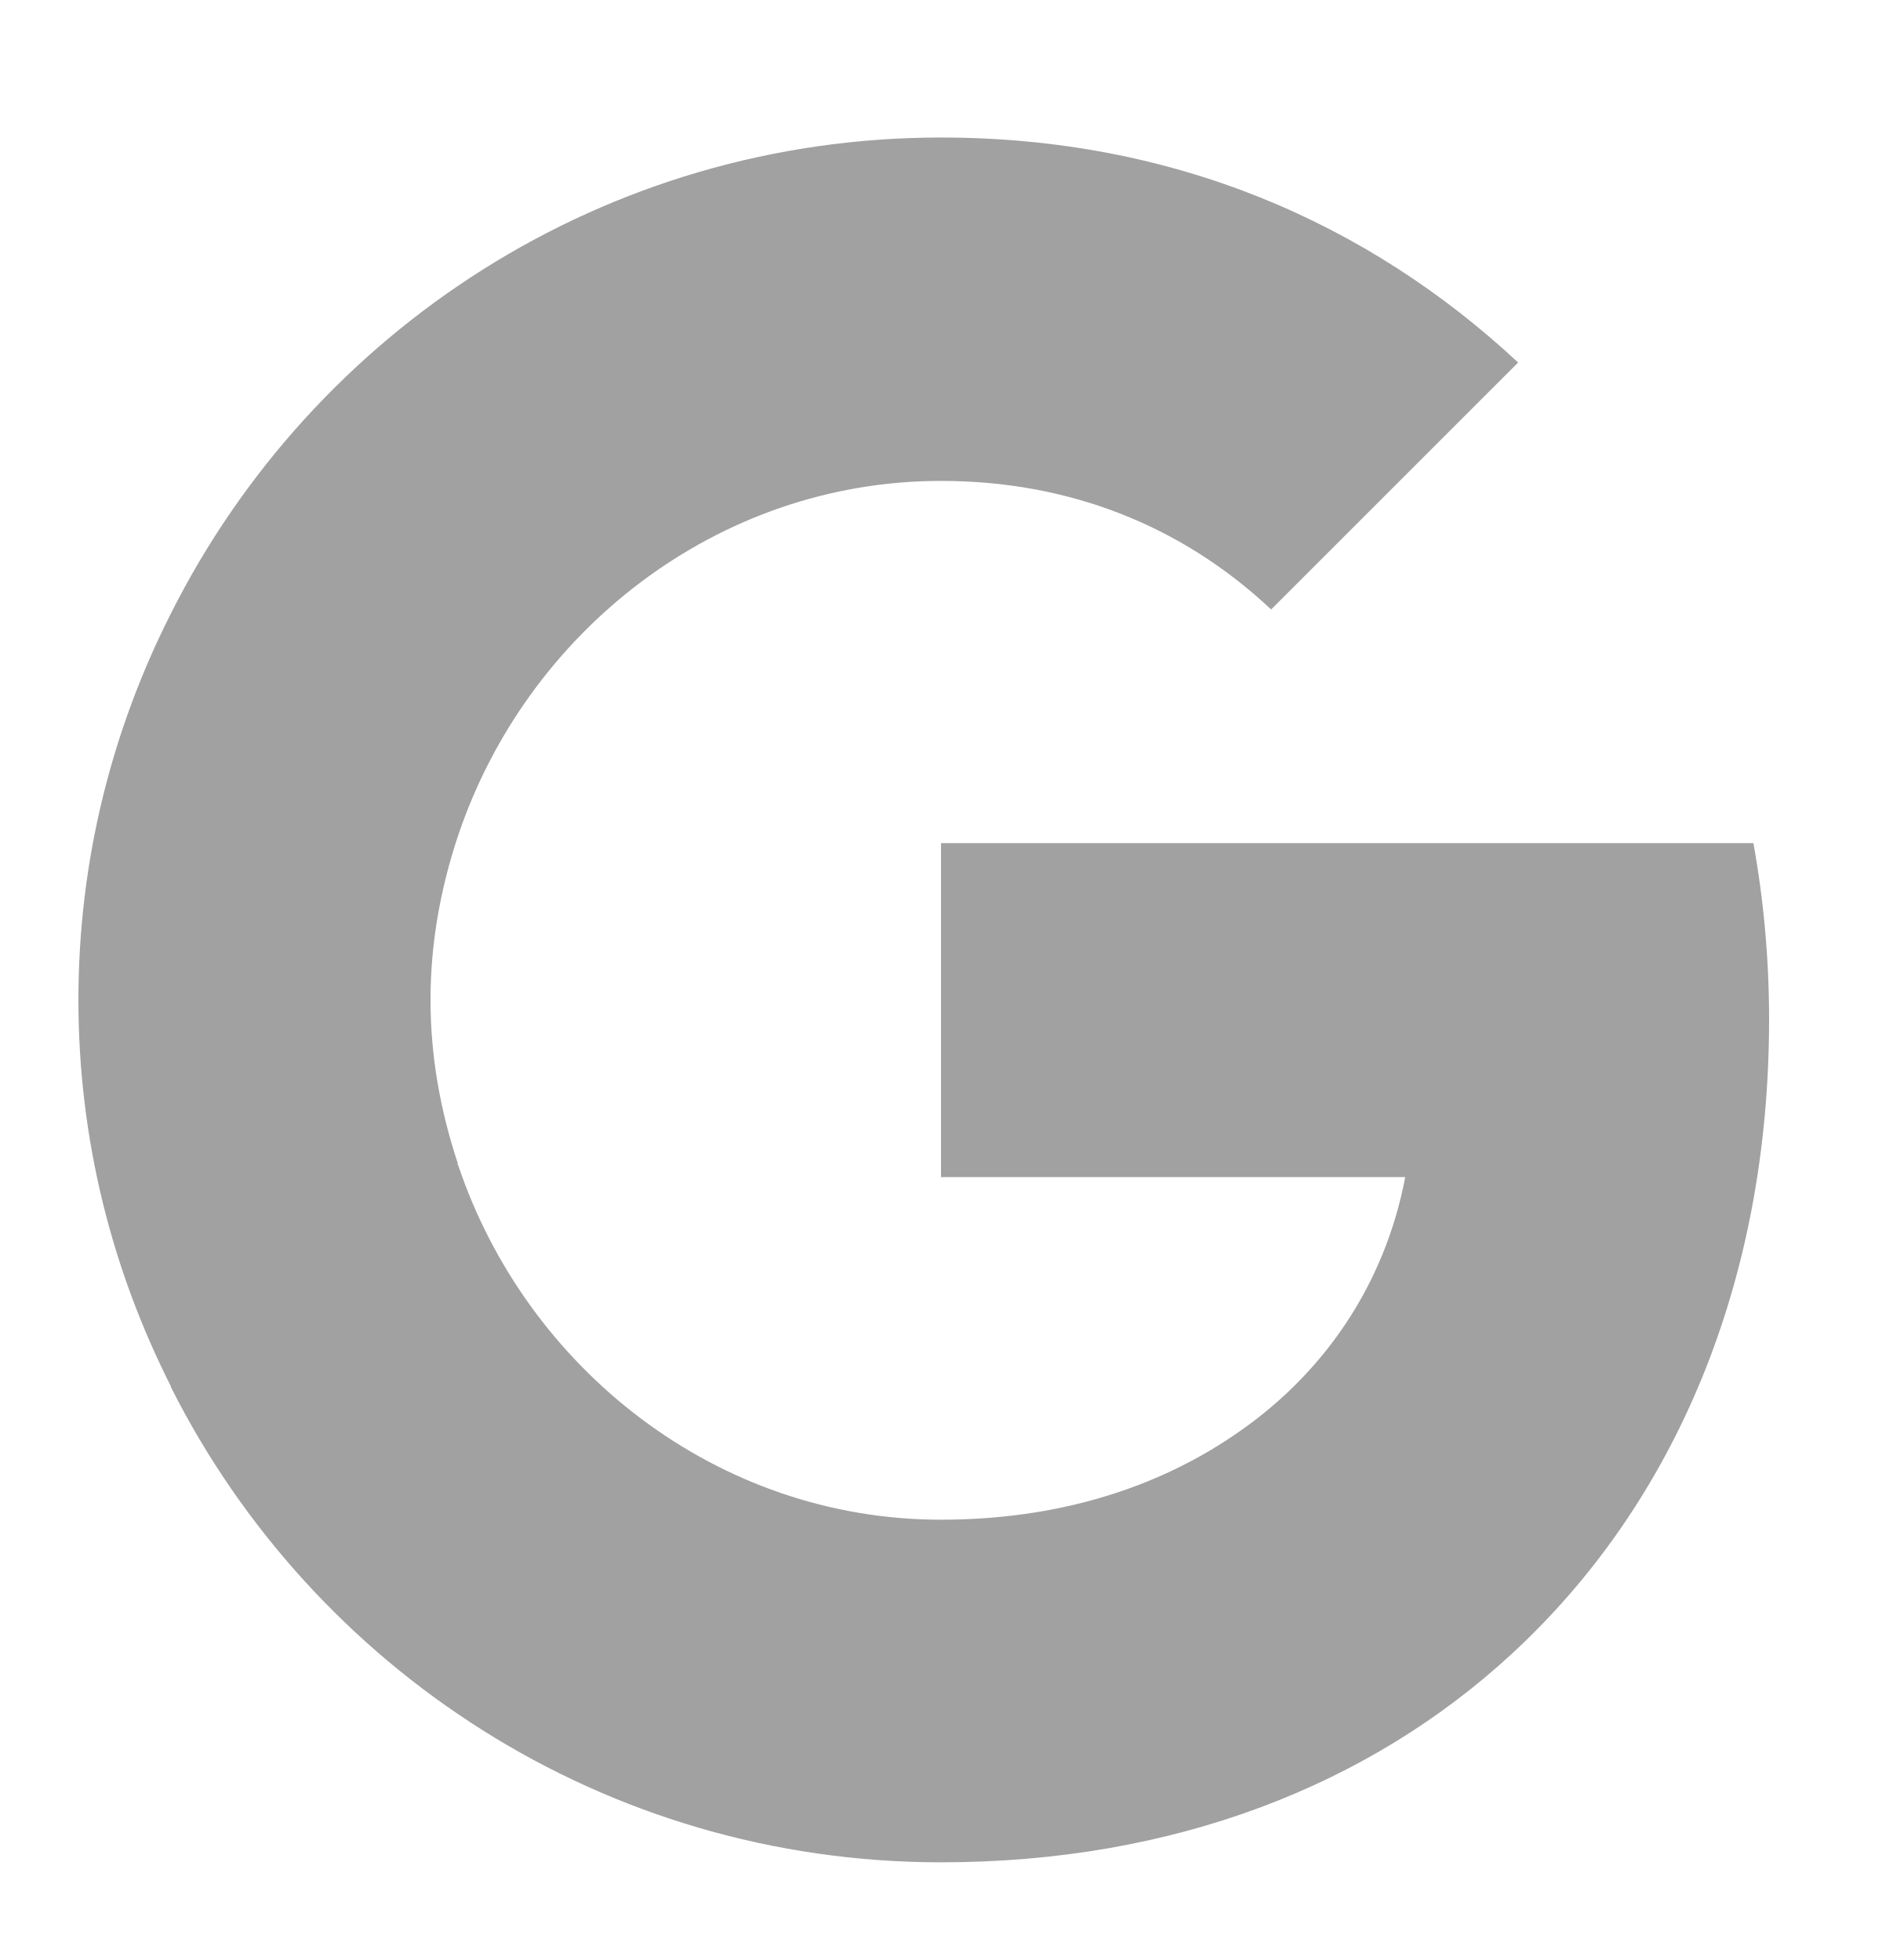
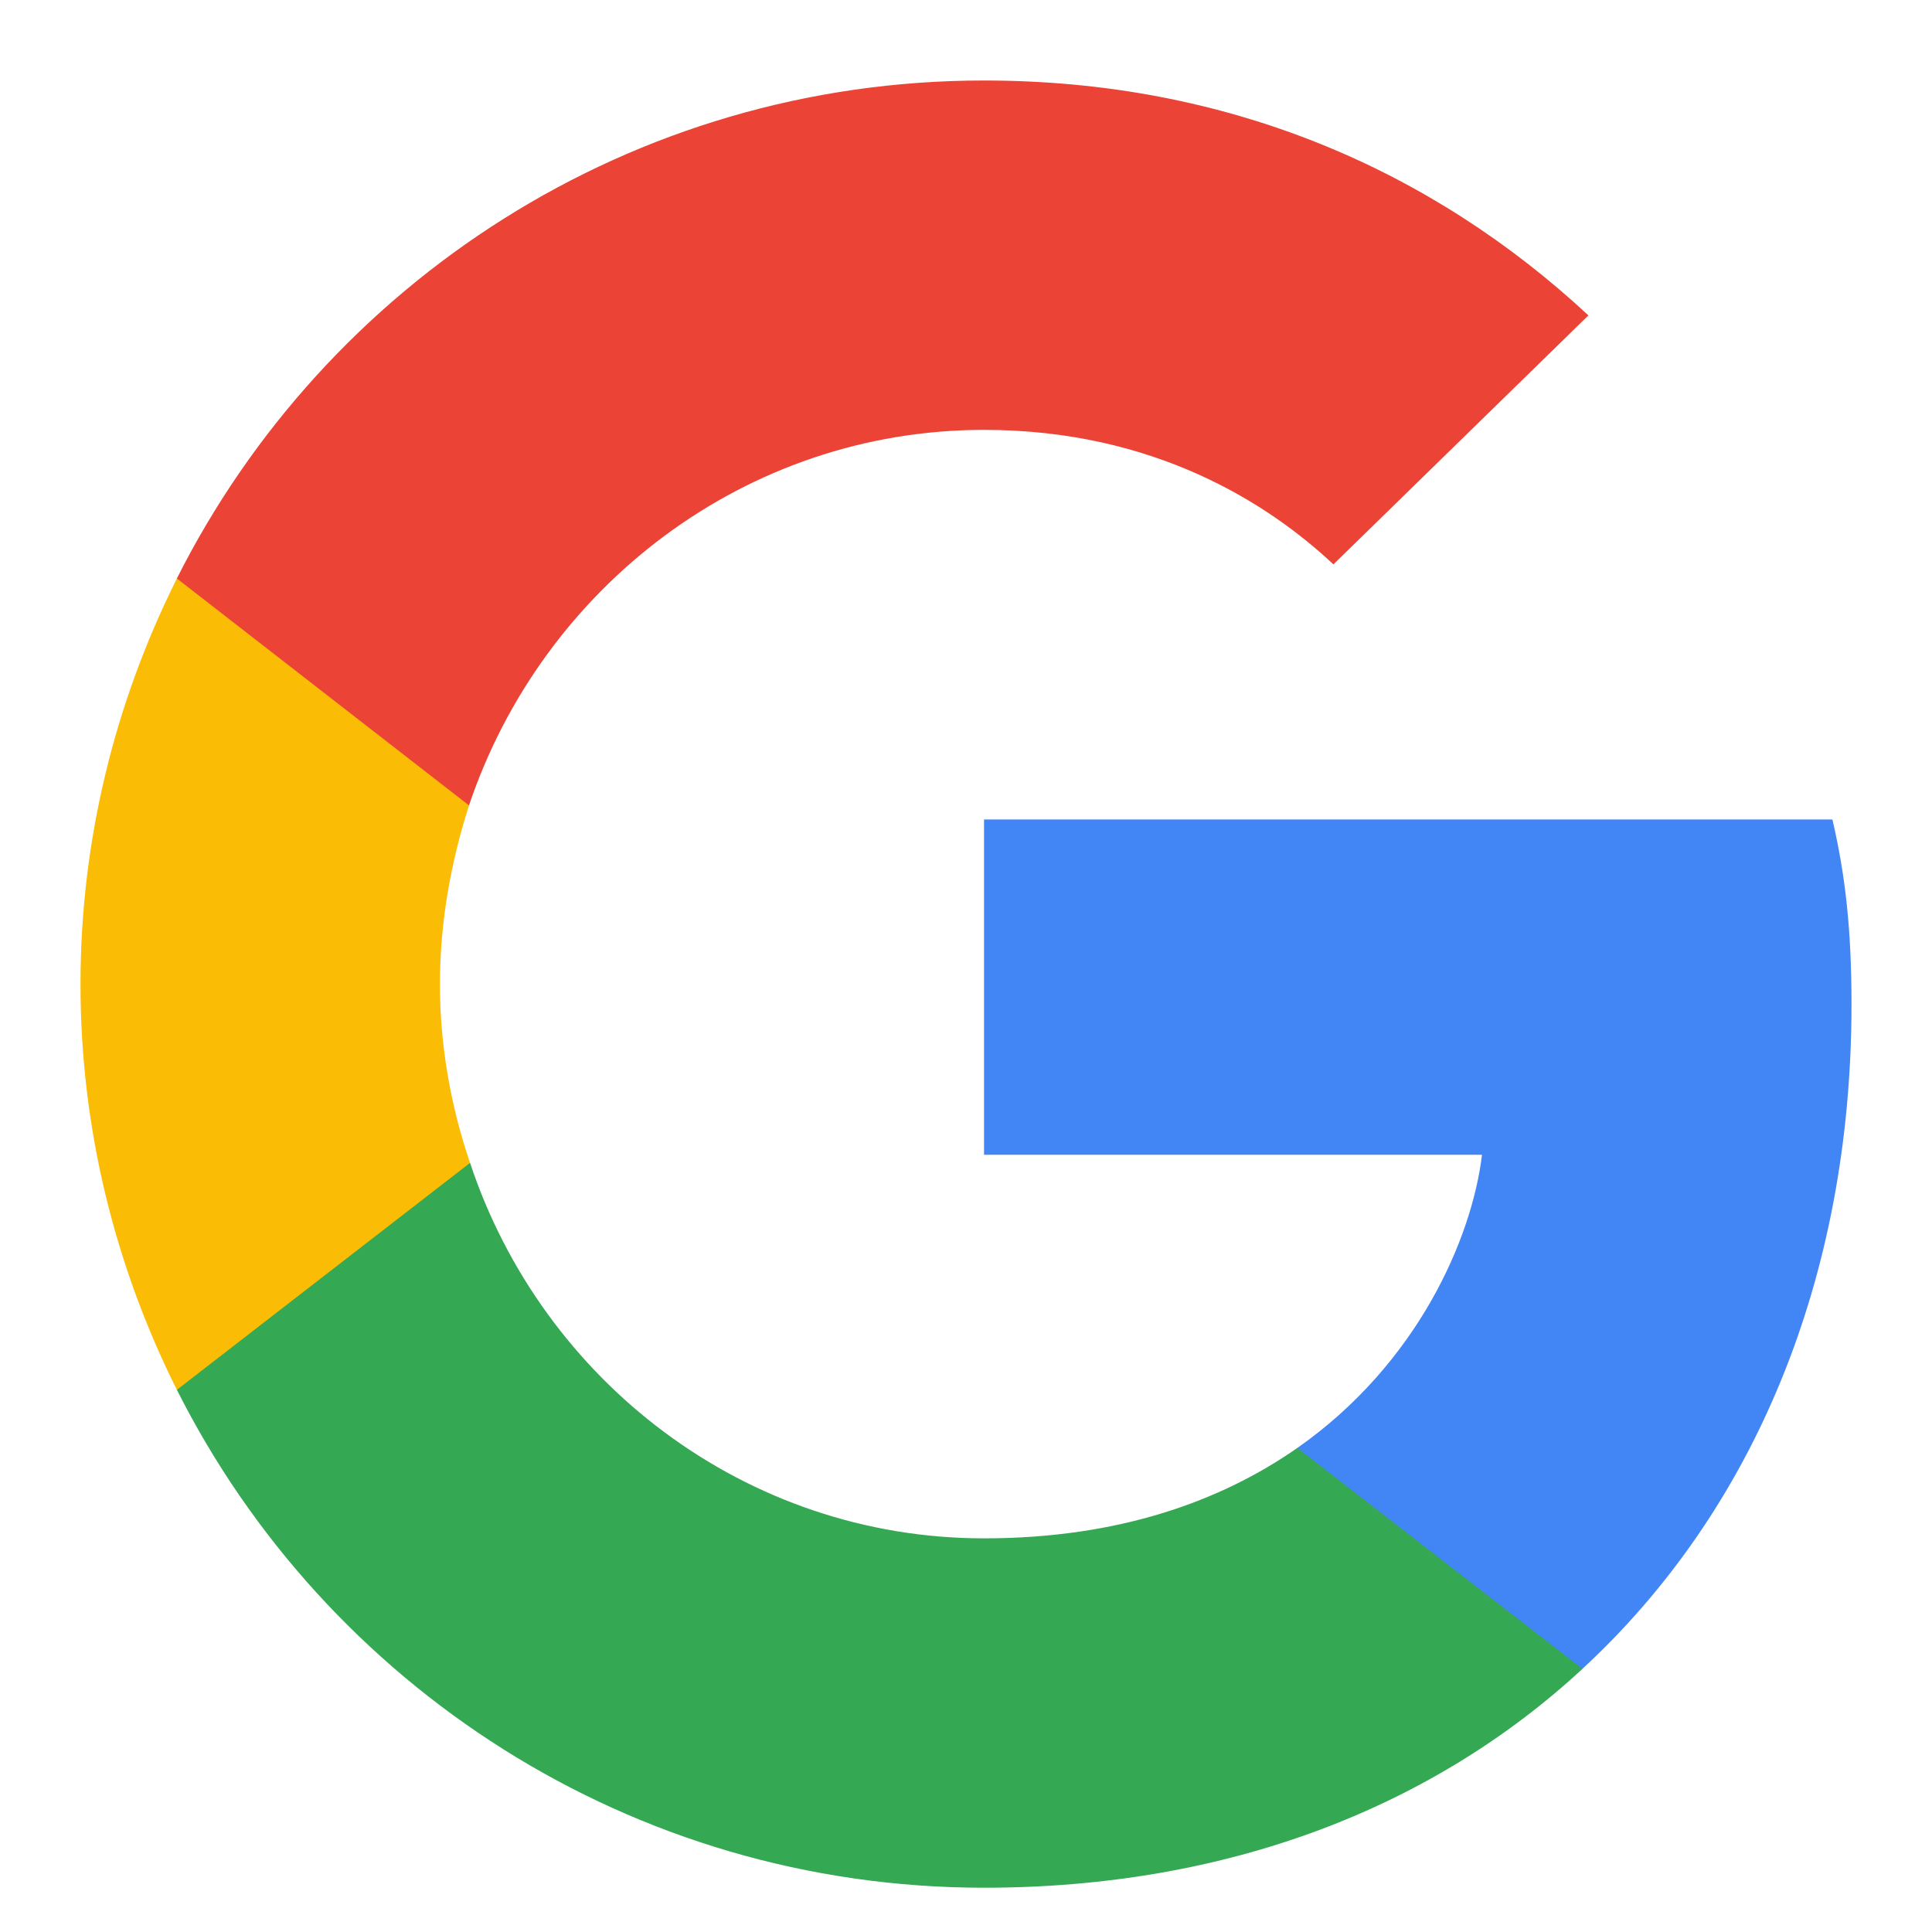
- <svg xmlns="http://www.w3.org/2000/svg" width="24" height="25" viewBox="0 0 24 25" fill="none">
-   <path d="M22.56 13.004C22.56 12.224 22.49 11.474 22.36 10.754H12V15.014H17.92C17.66 16.384 16.88 17.544 15.71 18.324V21.094H19.28C21.36 19.174 22.56 16.354 22.56 13.004Z" fill="#A1A1A1" />
-   <path d="M12 23.754C14.97 23.754 17.46 22.774 19.28 21.094L15.71 18.324C14.73 18.984 13.48 19.384 12 19.384C9.14 19.384 6.71 17.454 5.84 14.854H2.18V17.694C3.99 21.284 7.7 23.754 12 23.754Z" fill="#A1A1A1" />
-   <path d="M5.84 14.844C5.62 14.184 5.49 13.484 5.49 12.754C5.49 12.024 5.62 11.324 5.84 10.664V7.824H2.18C1.43 9.304 1 10.974 1 12.754C1 14.534 1.43 16.204 2.18 17.684L5.03 15.464L5.84 14.844Z" fill="#A1A1A1" />
-   <path d="M12 6.134C13.62 6.134 15.06 6.694 16.21 7.774L19.36 4.624C17.45 2.844 14.97 1.754 12 1.754C7.7 1.754 3.99 4.224 2.18 7.824L5.84 10.664C6.71 8.064 9.14 6.134 12 6.134Z" fill="#A1A1A1" />
+ <svg xmlns="http://www.w3.org/2000/svg" width="24" height="24" viewBox="0 0 24 24" fill="none">
+   <path d="M23 12.475C23 11.552 22.925 10.878 22.763 10.18H12.224V14.345H18.41C18.286 15.38 17.612 16.939 16.116 17.987L16.095 18.126L19.427 20.708L19.657 20.731C21.778 18.773 23 15.892 23 12.475Z" fill="#4285F4" />
+   <path d="M12.224 23.45C15.255 23.45 17.799 22.452 19.658 20.731L16.116 17.987C15.168 18.648 13.896 19.11 12.224 19.11C9.256 19.11 6.737 17.152 5.839 14.445L5.707 14.457L2.242 17.138L2.197 17.264C4.043 20.931 7.834 23.45 12.224 23.45Z" fill="#34A853" />
+   <path d="M5.839 14.446C5.602 13.748 5.465 12.999 5.465 12.226C5.465 11.453 5.602 10.704 5.826 10.006L5.82 9.857L2.312 7.133L2.197 7.187C1.436 8.709 1 10.418 1 12.226C1 14.034 1.436 15.743 2.197 17.265L5.839 14.446Z" fill="#FBBC05" />
+   <path d="M12.224 5.34C14.332 5.34 15.754 6.251 16.564 7.011L19.732 3.918C17.787 2.11 15.255 1 12.224 1C7.834 1 4.043 3.519 2.197 7.186L5.826 10.005C6.737 7.298 9.256 5.34 12.224 5.34Z" fill="#EB4335" />
</svg>
